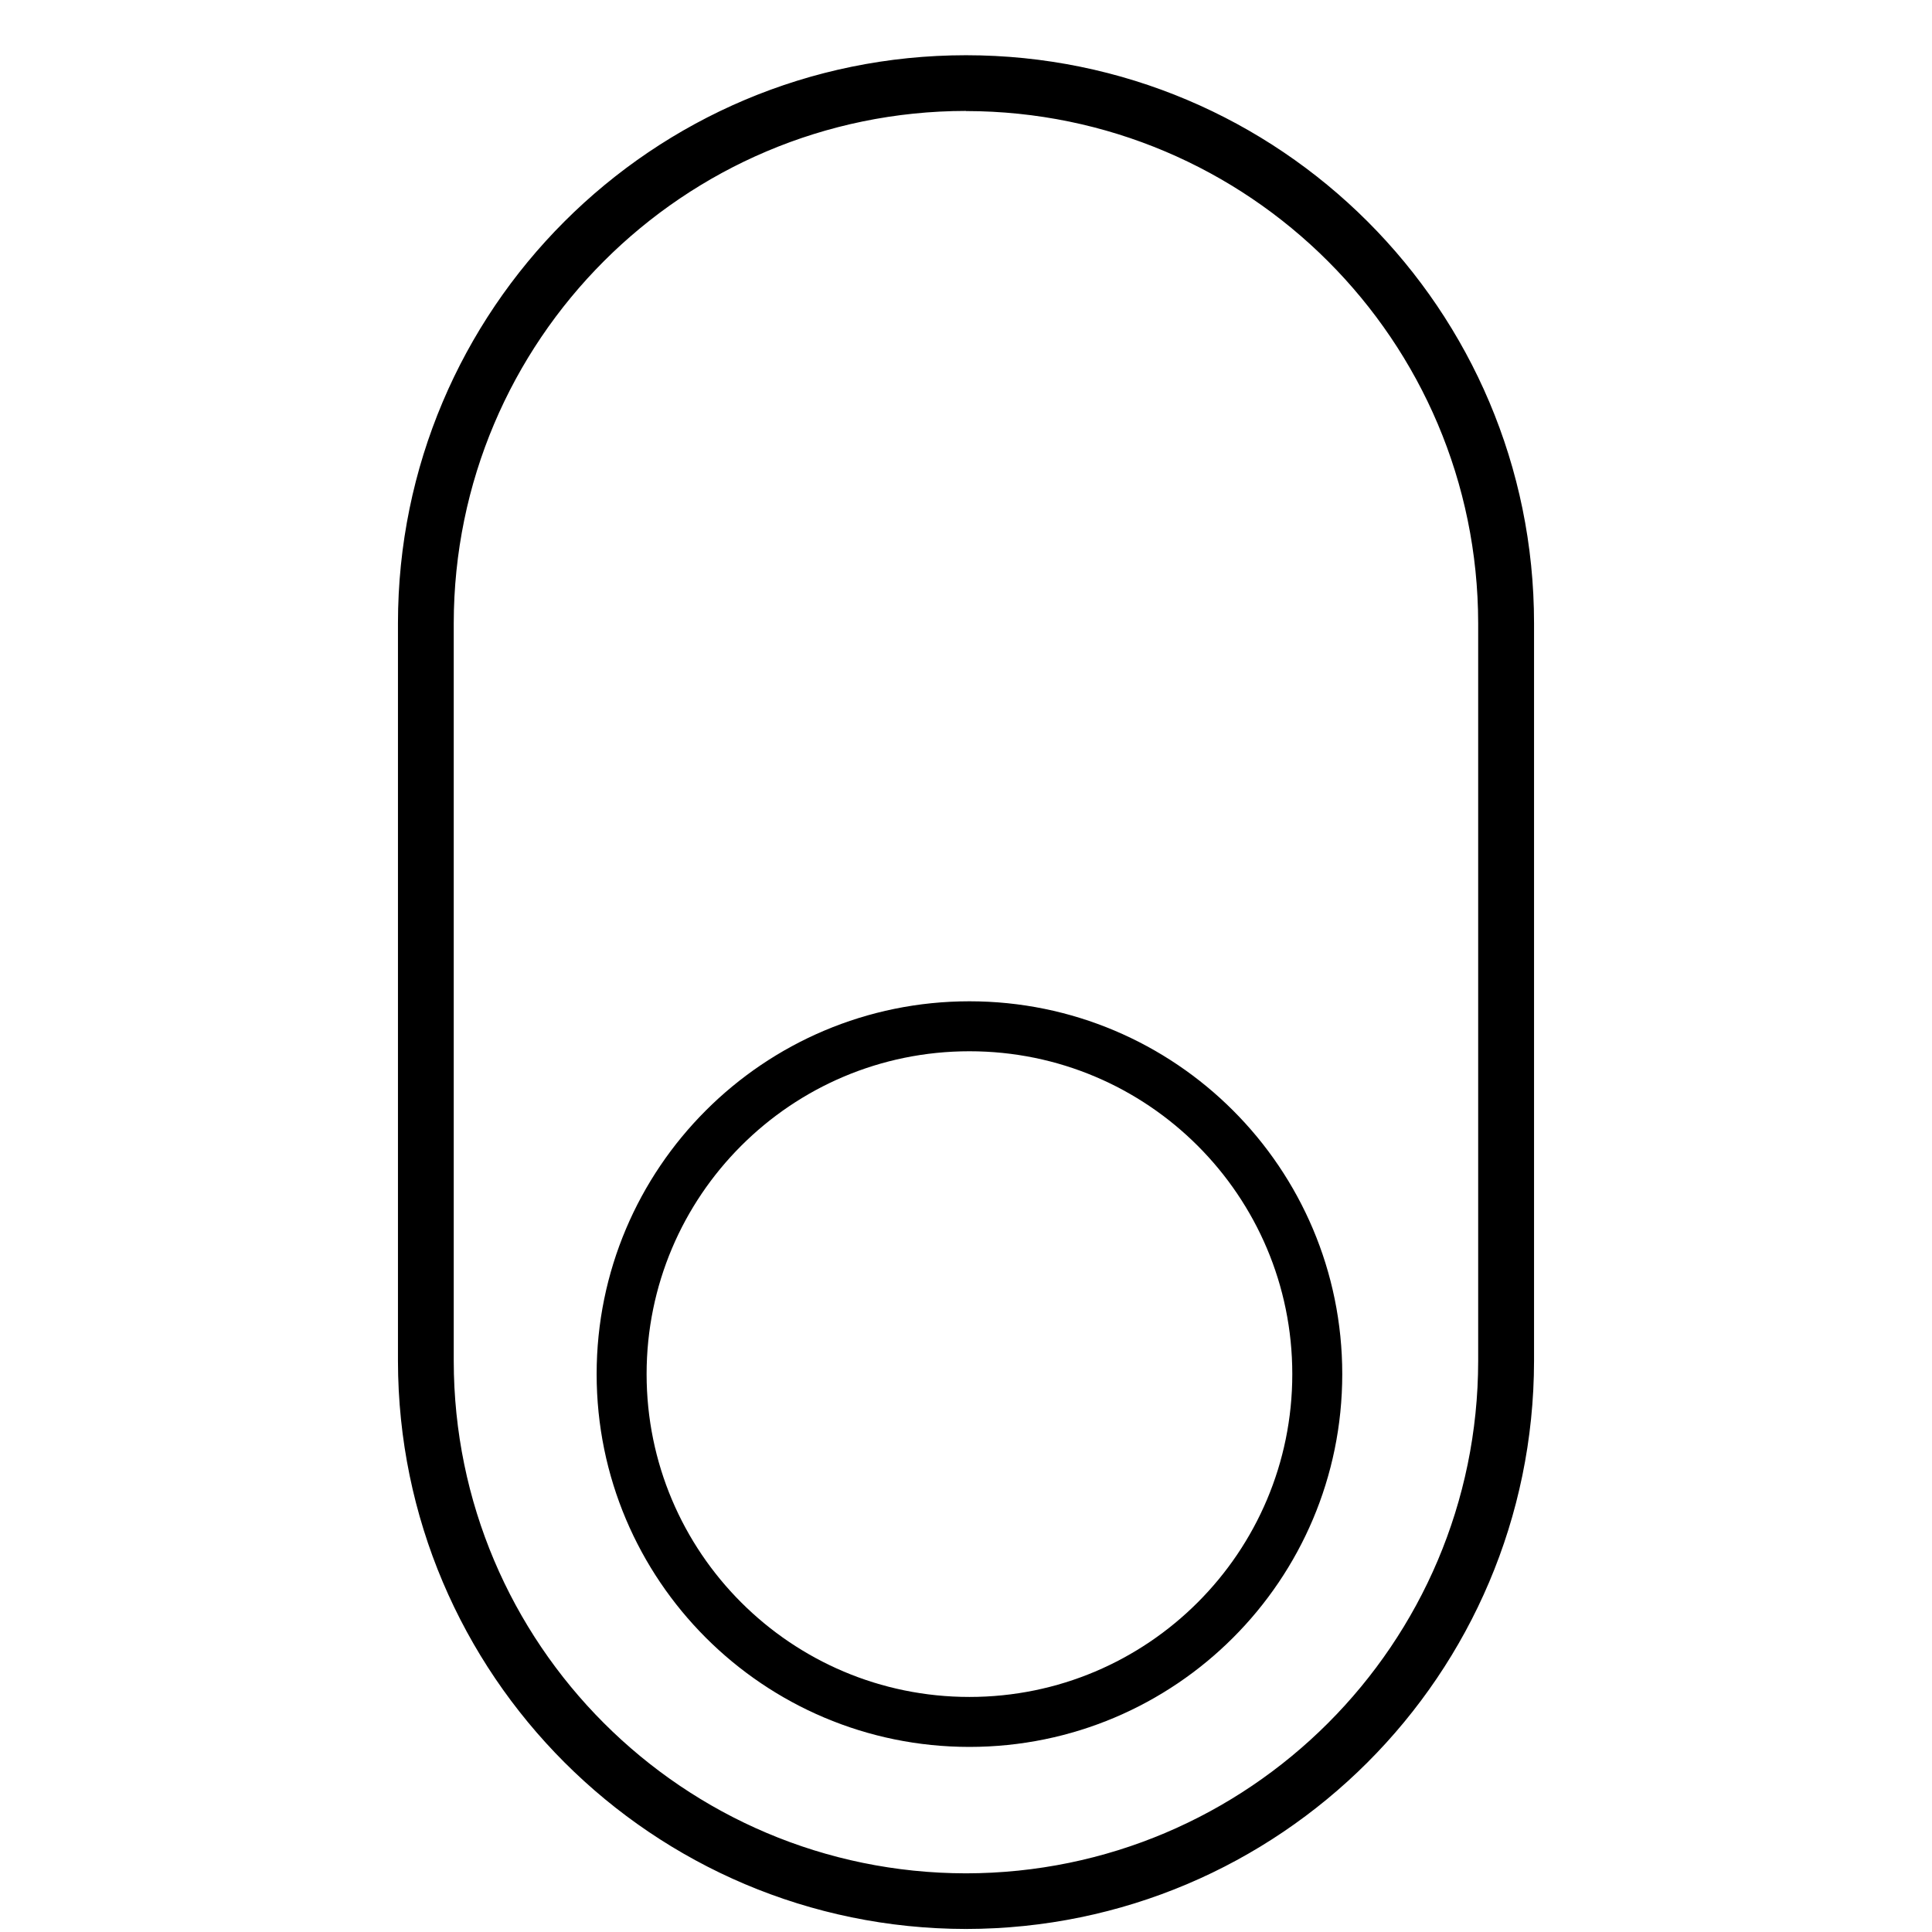
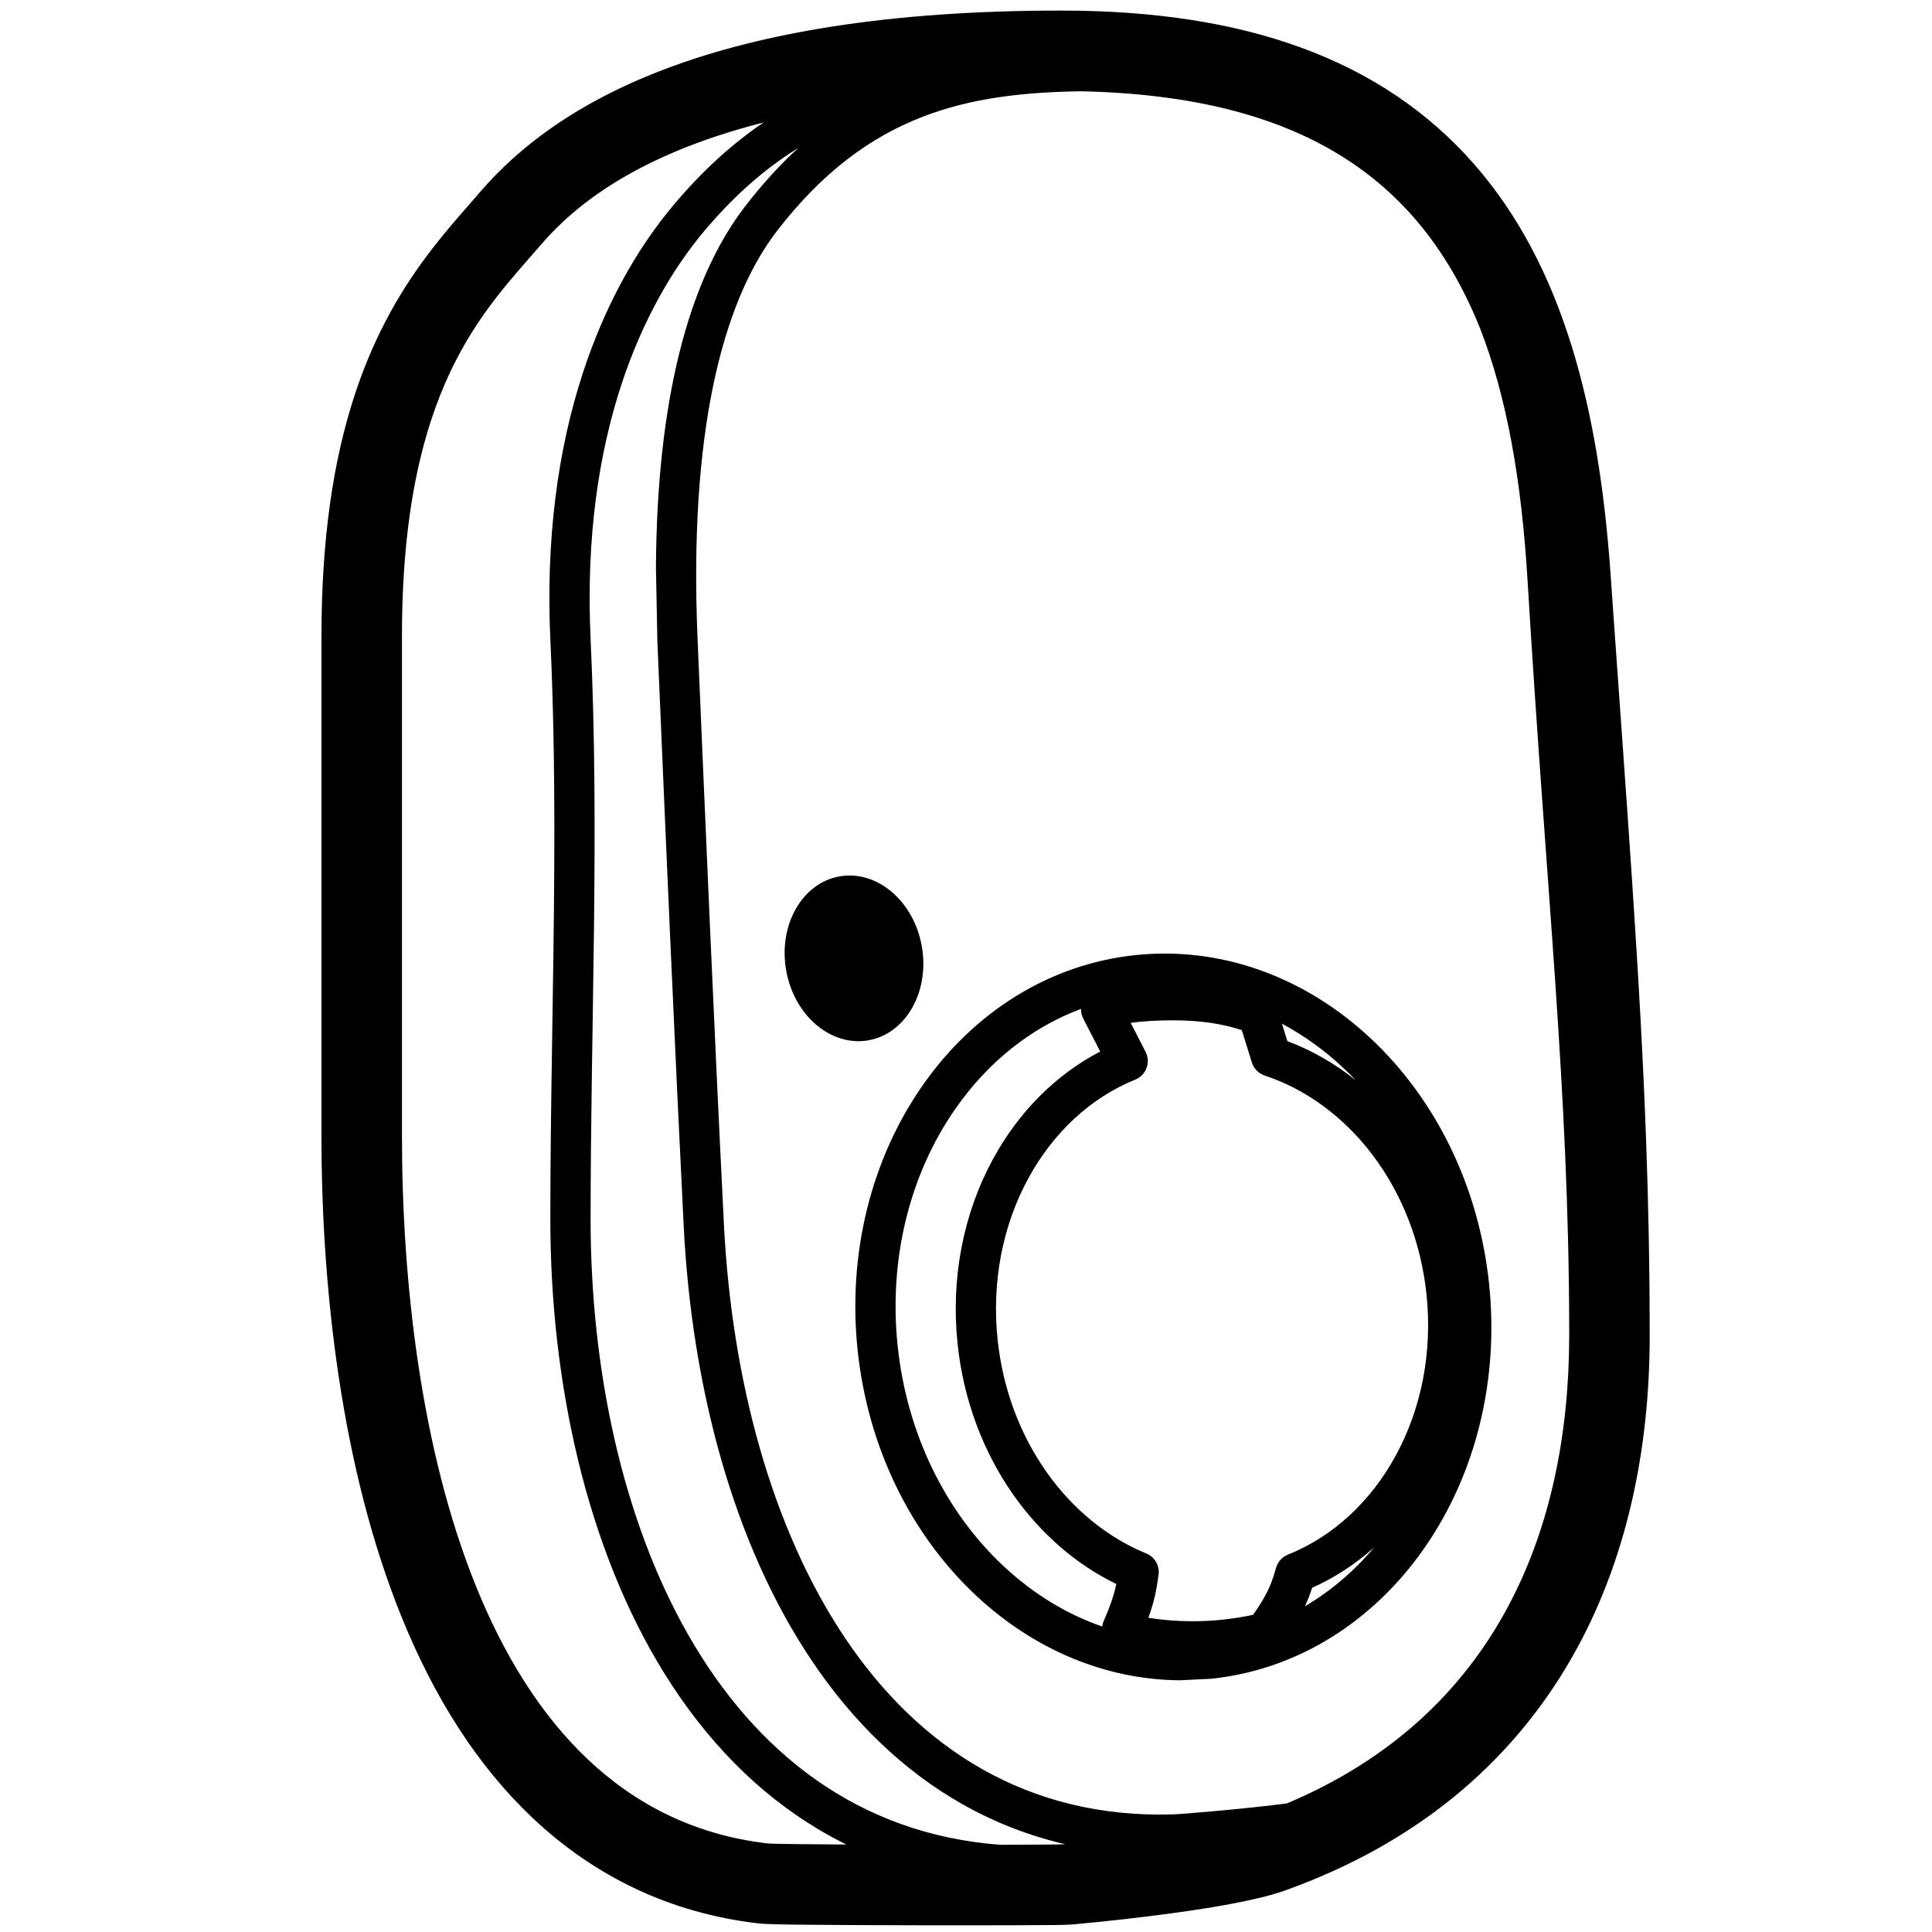
- <svg xmlns="http://www.w3.org/2000/svg" xmlns:ns1="http://vectornator.io" height="100%" stroke-miterlimit="10" style="fill-rule:nonzero;clip-rule:evenodd;stroke-linecap:round;stroke-linejoin:round;zoom: 1;" version="1.1" viewBox="0 0 116 116" width="100%" xml:space="preserve">
-   <defs>
-     <clipPath id="TextBounds">
-       <rect height="48.656" width="32.276" x="41.292" y="17.774" />
-     </clipPath>
-   </defs>
-   <g id="Untitled" ns1:layerName="Untitled">
-     <g opacity="1">
-       <g opacity="1">
-         <path stroke="#000000" fill-rule="nonzero" stroke-width="1" d="M57.998,115.318 C39.451,115.298 24.419,100.269 24.394,81.722 L24.394,37.422 C24.394,18.862 39.44,3.816 58,3.816 C76.56,3.816 91.606,18.862 91.606,37.422 L91.606,81.722 C91.581,100.271 76.547,115.299 57.998,115.318 M57.998,6.16 C40.742,6.179 26.759,20.166 26.743,37.422 L26.743,81.722 C26.761,98.976 40.743,112.958 57.997,112.978 L57.997,112.978 C75.251,112.959 89.234,98.976 89.252,81.722 L89.252,37.422 C89.233,20.169 75.251,6.187 57.998,6.168 " fill="#000000" stroke-linecap="butt" opacity="1" stroke-linejoin="round" />
-       </g>
-       <g opacity="1">
-         <path stroke="#000000" stroke-width="2" d="M-13723.938,-13349.128 C-13723.938,-13350.929 -13725.433,-13352.39 -13727.278,-13352.39 C-13729.123,-13352.39 -13730.618,-13350.929 -13730.618,-13349.128 C-13730.618,-13347.327 -13729.123,-13345.866 -13727.278,-13345.866 C-13725.433,-13345.866 -13723.938,-13347.327 -13723.938,-13349.128 " fill="none" stroke-linecap="butt" opacity="1" stroke-linejoin="miter" />
-       </g>
-     </g>
-   </g>
-   <g id="g1" />
-   <circle stroke="#000000" id="circle1" stroke-width="3px" cy="82.503px" fill="none" r="20.884px" cx="58.207px" transform="" />
+ <svg xmlns="http://www.w3.org/2000/svg" height="960" viewBox="0 0 960 960" width="960">
+   <path d="m527.135 5.253c45.89 0 85.357 5.989 119.183 18.328 34.686 12.652 63.38 31.983 86.156 57.99 21.584 24.646 37.492 54.825 48.589 90.742 10.014 32.414 16.193 69.69 19.233 113.219.897 12.841 1.814 25.827 2.922 41.415.526 7.406 2.384 33.476 2.77 38.901 2.223 31.255 3.651 51.749 4.984 71.764 3.402 51.092 5.595 91.033 6.994 129.742 1.176 32.527 1.765 63.931 1.765 96.069 0 28.739-2.888 56.391-8.865 82.526-6.468 28.283-16.509 54.602-30.301 78.513-30.329 52.58-77.764 91.823-141.63 114.755-6.844 2.457-15.235 4.521-25.602 6.512-8.347 1.603-17.982 3.148-28.633 4.63-17.148 2.385-36.616 4.547-51.831 5.888l-.625.049c-3.372.231-10.536.293-27.156.346-13.699.038-31.48.05-49.257.017-18.826-.035-36.345-.111-49.599-.221-18.382-.152-25.684-.282-29.582-.738-43.437-5.08-81.105-23.14-112.125-52.484-27.304-25.83-48.852-59.759-65.252-100.423-14.267-35.373-24.508-75.555-31.036-119.214-5.742-38.399-8.505-78.899-8.505-119.248v-248.129c0-47.657 5.668-87.056 16.634-120.328 4.947-15.008 10.94-28.685 17.989-41.41 6.098-11.007 12.832-21.058 20.544-31.019 3.903-5.041 7.863-9.827 12.699-15.433 1.583-1.835 8.849-10.152 10.657-12.263 10.005-11.682 21.846-22.491 36.069-32.407 16.261-11.337 35.22-21.194 57.195-29.428 23.963-8.979 51.329-15.956 82.418-20.783 33.436-5.191 71.059-7.876 113.2-7.876zm-130.435 68.239-.821.508c-15.784 9.892-31.098 23.131-45.953 40.822-29.945 35.662-61.206 100.885-56.459 202.64 4.47 95.82 0 192.309 0 288.464 0 147.233 61.834 300.169 203.588 310.744l.009-.009c17.724-.035 30.735-.123 32.294-.261l.014-.002c-18.08-4.189-35.168-10.856-51.165-19.909-29.147-16.494-54.201-40.641-74.787-71.248-19.197-28.542-34.33-62.453-45.13-100.273-10.297-36.057-16.537-75.296-18.564-115.776-2.191-43.75-4.313-89.098-6.594-140.377-1.693-38.07-2.777-63.225-5.988-138.435-.193-4.52-.353-8.262-.506-11.85l-.704-36.404c.464-81.886 15.624-142.292 44.242-179.499 8.484-11.031 17.305-20.71 26.523-29.137zm-17.287-12.632-1.749.446c-60.899 15.793-91.838 40.388-109.03 60.461-27.729 32.376-68.904 70.604-68.904 194.434v248.129c0 144.033 37.179 334.754 181.565 351.64 2.235.261 18.381.448 39.254.563-4.592-2.262-9.099-4.706-13.518-7.33-30.508-18.115-56.245-44.456-76.847-77.605-19.038-30.632-33.48-66.762-43.063-106.588-9.071-37.696-13.654-78.213-13.654-119.084 0-26.847.249-48.302.996-96.538.743-48.03.991-69.347.991-95.919 0-34.967-.597-65.756-1.965-95.074-2.327-49.888 3.468-94.408 16.191-133.261 10.835-33.087 26.41-61.117 44.929-83.172 14.047-16.728 28.903-30.308 44.804-41.101zm6.617 53.962c-27.43 35.662-43.757 101.1-39.409 202.856 4.095 95.82 8.152 192.063 13.081 290.515 7.699 153.759 78.866 297.482 222.818 293.377 5.415-.154 36.075-2.777 56.866-5.439 104.605-44.004 140.245-136.487 140.344-232.309 0-.133 0-.266 0-.399l-.002-2.12-.001-1.474c-.219-118.377-11.205-213.548-20.702-371.511-2.948-49.026-10.184-90.872-23.647-125.321-30.068-74.602-89.363-115.34-198.34-117.641l-.377-.006c-55.133.986-105.222 10.435-150.63 69.473zm295.135 401.22c32.467 30.421 53.706 73.791 58.745 121.819 5.039 48.027-6.734 94.871-32.177 131.388-25.666 36.837-63.351 60.44-105.837 64.914l-15.883.762c-36.905-.34-72.462-15.363-101.12-42.216-32.467-30.421-53.706-73.791-58.745-121.819-5.039-48.027 6.734-94.871 32.177-131.388 25.666-36.837 63.351-60.44 105.837-64.914 42.487-4.474 84.25 10.766 117.003 41.454zm-144.001-14.738-.514.192c-24.348 9.174-45.752 26.24-61.915 49.439-22.672 32.54-33.237 74.579-28.696 117.868 4.542 43.288 23.6 82.206 52.529 109.311 14.716 13.789 31.394 23.968 49.086 30.086.16-1.051.464-2.1.925-3.126 2.799-6.227 4.755-11.893 5.886-16.975.073-.327.145-.664.216-1.011-19.713-9.589-37.157-24.637-50.684-43.652-15.423-21.68-25.249-47.773-28.185-75.749-3.423-32.628 2.868-64.653 17.54-91.653 12.725-23.418 31.228-42.052 53.323-53.526l-8.405-16.354c-.802-1.559-1.152-3.223-1.105-4.848zm45.865 5.69c-8.406 0-15.504.435-21.187 1.272l7.381 14.361c2.688 5.229.306 11.637-5.144 13.842-22.04 8.916-40.724 26.236-53.155 49.113-12.731 23.429-18.225 51.394-15.222 80.017 2.577 24.56 11.169 47.376 24.591 66.243 13.033 18.321 30.157 32.235 49.273 40.058 4.201 1.719 6.717 6.052 6.128 10.552-.489 3.735-1.055 7.061-1.707 9.992-.816 3.667-1.935 7.476-3.366 11.436 7.331 1.151 14.649 1.709 21.958 1.709 10.015 0 20.034-1.048 30.07-3.2 4.142-5.817 7.123-11.091 8.963-15.774.796-2.025 1.614-4.541 2.44-7.527.834-3.015 3.031-5.465 5.937-6.623 22.16-8.829 40.964-26.139 53.484-49.063 12.82-23.473 18.362-51.53 15.349-80.249-2.719-25.918-12.139-49.882-26.824-69.287-14.282-18.872-32.962-32.632-53.534-39.414-3.065-1.01-5.454-3.438-6.415-6.519l-5.016-16.076c-9.71-3.225-21.039-4.862-34.003-4.862zm68.949 281.967c-.572 1.796-1.155 3.448-1.751 4.966-.547 1.392-1.156 2.801-1.828 4.228 12.758-7.508 24.381-17.383 34.455-29.306-9.284 8.321-19.662 15.122-30.876 20.112zm-14.99-280.291 2.7 8.65c12.146 4.56 23.602 11.155 34.015 19.478-2.016-2.116-4.088-4.171-6.212-6.161-9.443-8.848-19.694-16.21-30.502-21.966zm-219.815-73.199c18.616-3.288 36.917 12.281 40.877 34.773s-7.921 43.39-26.537 46.678-36.917-12.281-40.877-34.773c-3.96-22.492 7.921-43.39 26.537-46.678z" />
</svg>
